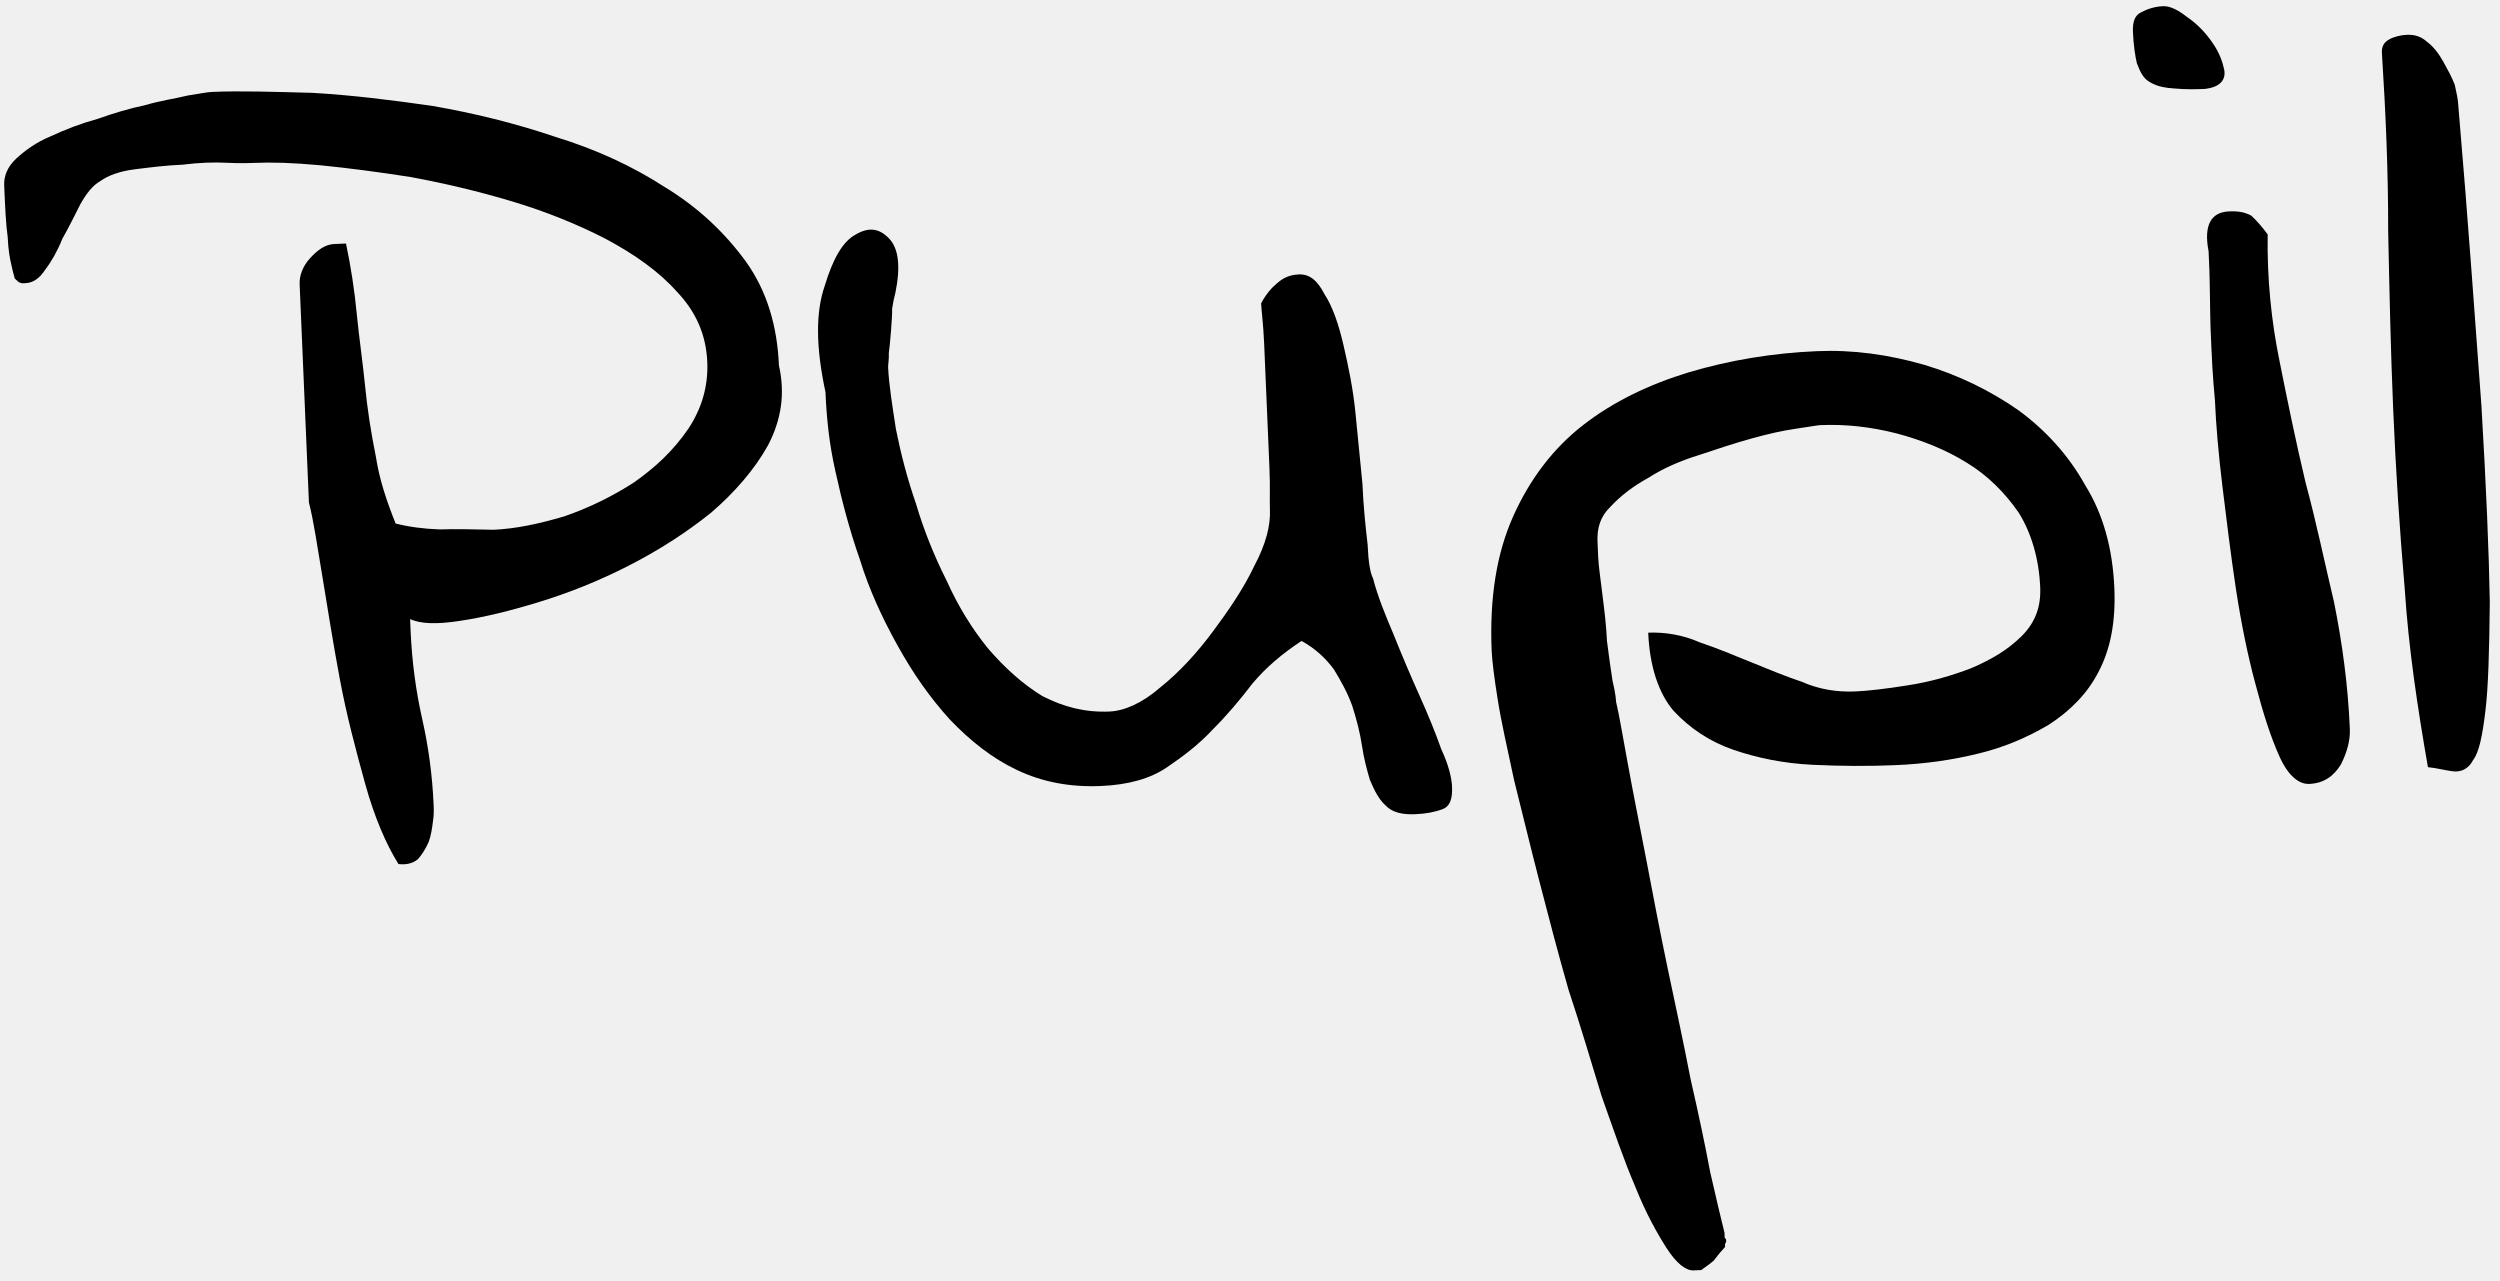
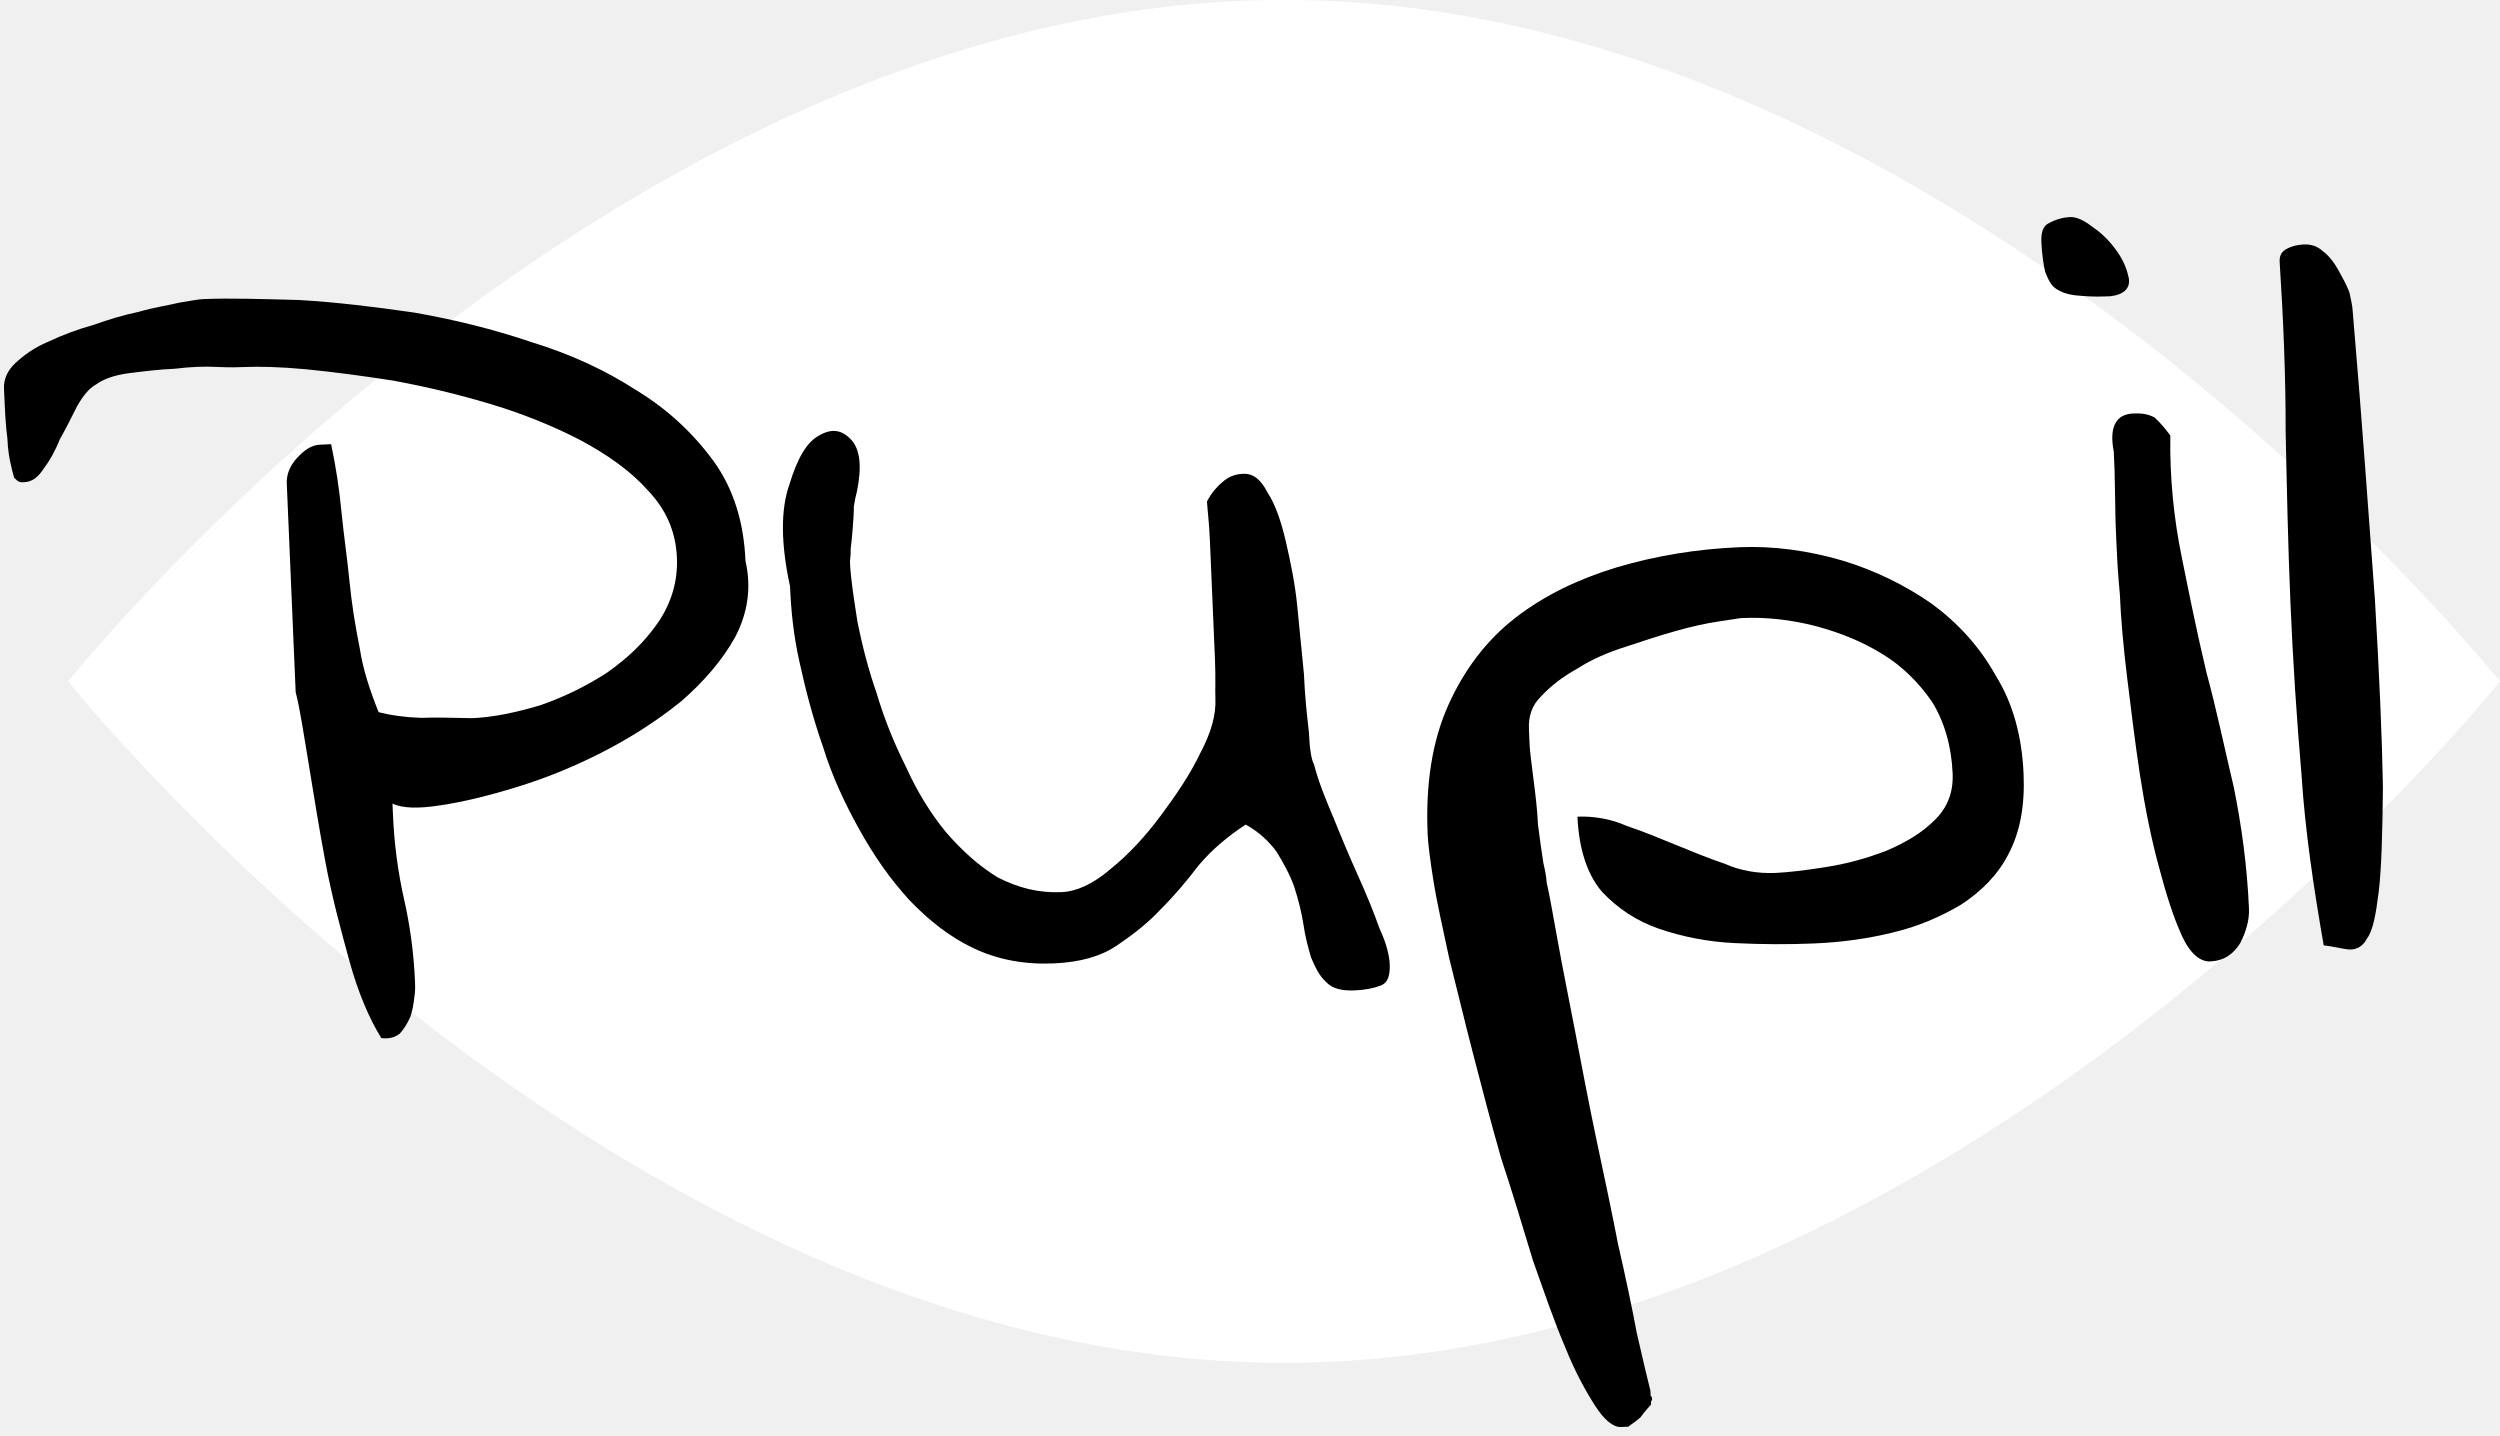
- <svg xmlns="http://www.w3.org/2000/svg" width="100%" height="100%" viewBox="0 0 1060 543" version="1.1" xml:space="preserve" style="fill-rule:evenodd;clip-rule:evenodd;stroke-linejoin:round;stroke-miterlimit:2;">
-   <g transform="matrix(5.55556,0,0,5.55556,-301.797,-343.288)">
-     <g transform="matrix(0.351333,-0.0149689,0.0149689,0.351333,-523.164,-770.13)">
-       <g transform="matrix(281.911,0,0,281.911,1533.58,2624.55)">
-         <path d="M0.301,-0C0.292,-0.016 0.284,-0.037 0.278,-0.063C0.272,-0.089 0.266,-0.116 0.262,-0.144C0.258,-0.172 0.255,-0.198 0.252,-0.223C0.249,-0.247 0.247,-0.267 0.244,-0.281L0.244,-0.449C0.244,-0.456 0.247,-0.463 0.253,-0.469C0.259,-0.475 0.265,-0.479 0.272,-0.479L0.281,-0.479C0.284,-0.461 0.286,-0.443 0.287,-0.424C0.288,-0.406 0.29,-0.387 0.291,-0.369C0.292,-0.351 0.294,-0.333 0.297,-0.314C0.299,-0.296 0.304,-0.279 0.31,-0.262C0.32,-0.259 0.331,-0.257 0.344,-0.256C0.355,-0.256 0.369,-0.255 0.385,-0.254C0.402,-0.254 0.42,-0.257 0.44,-0.262C0.46,-0.268 0.478,-0.276 0.495,-0.286C0.512,-0.297 0.526,-0.309 0.538,-0.325C0.549,-0.34 0.555,-0.357 0.555,-0.376C0.555,-0.397 0.548,-0.415 0.534,-0.431C0.521,-0.447 0.503,-0.461 0.481,-0.474C0.46,-0.486 0.436,-0.497 0.41,-0.506C0.384,-0.515 0.359,-0.522 0.333,-0.528C0.308,-0.533 0.285,-0.537 0.264,-0.54C0.242,-0.543 0.226,-0.544 0.214,-0.544C0.21,-0.544 0.203,-0.544 0.192,-0.545C0.182,-0.546 0.17,-0.546 0.158,-0.545C0.145,-0.545 0.133,-0.544 0.121,-0.543C0.109,-0.542 0.1,-0.539 0.094,-0.535C0.088,-0.532 0.083,-0.526 0.078,-0.518C0.073,-0.509 0.068,-0.5 0.063,-0.492C0.059,-0.483 0.054,-0.475 0.049,-0.469C0.044,-0.462 0.039,-0.459 0.033,-0.459L0.031,-0.459C0.031,-0.459 0.03,-0.459 0.028,-0.46C0.027,-0.461 0.026,-0.462 0.025,-0.463C0.025,-0.464 0.024,-0.467 0.023,-0.473C0.022,-0.478 0.021,-0.485 0.021,-0.495C0.02,-0.505 0.02,-0.518 0.02,-0.535C0.02,-0.542 0.023,-0.549 0.03,-0.555C0.037,-0.561 0.046,-0.567 0.057,-0.571C0.069,-0.576 0.081,-0.58 0.094,-0.583C0.107,-0.587 0.119,-0.59 0.131,-0.592C0.143,-0.595 0.154,-0.596 0.164,-0.598C0.173,-0.599 0.179,-0.6 0.183,-0.6C0.205,-0.6 0.231,-0.598 0.26,-0.596C0.29,-0.593 0.32,-0.588 0.352,-0.582C0.384,-0.575 0.415,-0.566 0.446,-0.554C0.477,-0.543 0.504,-0.529 0.528,-0.512C0.552,-0.496 0.572,-0.476 0.588,-0.452C0.603,-0.429 0.61,-0.402 0.61,-0.371C0.614,-0.349 0.61,-0.329 0.599,-0.31C0.588,-0.292 0.572,-0.275 0.553,-0.26C0.534,-0.246 0.512,-0.233 0.488,-0.222C0.464,-0.211 0.441,-0.203 0.418,-0.197C0.395,-0.191 0.375,-0.187 0.356,-0.185C0.338,-0.183 0.326,-0.184 0.318,-0.188L0.318,-0.179C0.318,-0.156 0.32,-0.133 0.324,-0.111C0.328,-0.089 0.33,-0.067 0.33,-0.044C0.33,-0.041 0.33,-0.037 0.329,-0.032C0.328,-0.026 0.327,-0.021 0.325,-0.016C0.322,-0.01 0.319,-0.006 0.316,-0.003C0.312,0 0.307,0.001 0.301,-0Z" style="fill-rule:nonzero;" />
+ <svg xmlns="http://www.w3.org/2000/svg" width="100%" height="100%" viewBox="0 0 3996 2294" version="1.1" xml:space="preserve" style="fill-rule:evenodd;clip-rule:evenodd;stroke-linejoin:round;stroke-miterlimit:2;">
+   <g transform="matrix(1.33333,0,0,1.33333,-5994.59,-2678.95)">
+     <g transform="matrix(1,0,0,1,3452.28,1634.65)">
+       <g transform="matrix(5.19258,0,0,6.10656,-9450.85,-22029.8)">
+         <path d="M2317.5,3668.89C2472.44,3668.89 2598.22,3802.67 2598.22,3802.67C2598.22,3802.67 2472.44,3936.44 2317.5,3936.44C2162.57,3936.44 2036.79,3802.67 2036.79,3802.67C2036.79,3802.67 2162.57,3668.89 2317.5,3668.89Z" style="fill:white;" />
      </g>
-       <g transform="matrix(281.911,0,0,281.911,1710.6,2624.55)">
-         <path d="M0.375,-0.142C0.36,-0.133 0.347,-0.123 0.336,-0.111C0.326,-0.099 0.315,-0.087 0.304,-0.077C0.293,-0.066 0.28,-0.057 0.267,-0.049C0.254,-0.041 0.237,-0.037 0.216,-0.037C0.192,-0.037 0.171,-0.042 0.152,-0.052C0.133,-0.062 0.117,-0.076 0.102,-0.093C0.087,-0.111 0.075,-0.13 0.064,-0.152C0.053,-0.174 0.044,-0.196 0.038,-0.219C0.031,-0.242 0.026,-0.265 0.022,-0.288C0.018,-0.31 0.017,-0.33 0.017,-0.349C0.011,-0.384 0.012,-0.411 0.02,-0.431C0.027,-0.451 0.035,-0.464 0.045,-0.469C0.056,-0.475 0.064,-0.473 0.071,-0.465C0.078,-0.457 0.079,-0.443 0.074,-0.423C0.073,-0.42 0.072,-0.416 0.071,-0.411C0.071,-0.405 0.068,-0.382 0.067,-0.377C0.067,-0.372 0.066,-0.368 0.066,-0.366C0.066,-0.353 0.068,-0.336 0.07,-0.318C0.073,-0.299 0.077,-0.28 0.083,-0.26C0.088,-0.24 0.095,-0.22 0.104,-0.2C0.112,-0.18 0.122,-0.162 0.134,-0.146C0.146,-0.131 0.159,-0.118 0.174,-0.108C0.19,-0.099 0.206,-0.094 0.225,-0.094C0.236,-0.094 0.25,-0.099 0.265,-0.111C0.28,-0.122 0.294,-0.136 0.307,-0.152C0.32,-0.168 0.332,-0.184 0.341,-0.201C0.351,-0.218 0.355,-0.232 0.355,-0.244C0.355,-0.251 0.356,-0.261 0.356,-0.276C0.356,-0.291 0.356,-0.307 0.356,-0.324C0.356,-0.341 0.356,-0.357 0.356,-0.372C0.356,-0.387 0.355,-0.397 0.355,-0.403C0.359,-0.41 0.364,-0.415 0.368,-0.418C0.373,-0.422 0.378,-0.424 0.385,-0.424C0.393,-0.424 0.399,-0.419 0.404,-0.408C0.41,-0.398 0.414,-0.384 0.417,-0.368C0.42,-0.352 0.423,-0.334 0.424,-0.315C0.425,-0.297 0.426,-0.278 0.427,-0.261C0.427,-0.243 0.428,-0.228 0.429,-0.214C0.429,-0.201 0.43,-0.192 0.432,-0.188C0.435,-0.174 0.44,-0.16 0.446,-0.144C0.452,-0.127 0.458,-0.111 0.464,-0.096C0.47,-0.081 0.475,-0.067 0.479,-0.054C0.484,-0.042 0.486,-0.032 0.486,-0.025C0.486,-0.016 0.484,-0.01 0.478,-0.008C0.472,-0.006 0.465,-0.005 0.457,-0.005C0.447,-0.005 0.439,-0.007 0.434,-0.013C0.429,-0.018 0.426,-0.025 0.423,-0.033C0.421,-0.041 0.419,-0.05 0.418,-0.06C0.417,-0.069 0.415,-0.079 0.412,-0.09C0.409,-0.1 0.404,-0.11 0.399,-0.119C0.393,-0.128 0.385,-0.136 0.375,-0.142Z" style="fill-rule:nonzero;" />
-       </g>
-       <g transform="matrix(281.911,0,0,281.911,1852.1,2624.55)">
-         <path d="M0.019,-0.128C0.019,-0.169 0.026,-0.203 0.04,-0.231C0.054,-0.259 0.073,-0.282 0.097,-0.299C0.121,-0.316 0.149,-0.328 0.18,-0.336C0.212,-0.344 0.245,-0.348 0.279,-0.348C0.307,-0.348 0.334,-0.343 0.361,-0.334C0.387,-0.325 0.411,-0.312 0.432,-0.296C0.452,-0.28 0.469,-0.26 0.481,-0.236C0.494,-0.213 0.5,-0.186 0.5,-0.156C0.5,-0.13 0.495,-0.109 0.485,-0.092C0.476,-0.076 0.462,-0.063 0.445,-0.053C0.428,-0.044 0.41,-0.037 0.389,-0.033C0.369,-0.029 0.348,-0.027 0.326,-0.027C0.305,-0.027 0.284,-0.028 0.262,-0.03C0.24,-0.032 0.22,-0.037 0.202,-0.044C0.184,-0.051 0.169,-0.062 0.157,-0.076C0.146,-0.09 0.14,-0.111 0.14,-0.137C0.153,-0.137 0.167,-0.134 0.179,-0.128C0.192,-0.123 0.205,-0.117 0.218,-0.111C0.231,-0.105 0.244,-0.099 0.257,-0.094C0.269,-0.088 0.283,-0.085 0.297,-0.085C0.307,-0.085 0.321,-0.086 0.338,-0.088C0.356,-0.09 0.372,-0.094 0.387,-0.099C0.403,-0.105 0.416,-0.112 0.427,-0.122C0.438,-0.132 0.443,-0.144 0.443,-0.159C0.443,-0.181 0.438,-0.201 0.429,-0.217C0.419,-0.233 0.406,-0.247 0.391,-0.257C0.375,-0.268 0.357,-0.276 0.338,-0.282C0.318,-0.288 0.299,-0.291 0.279,-0.291C0.277,-0.291 0.27,-0.29 0.26,-0.289C0.25,-0.288 0.239,-0.286 0.226,-0.283C0.213,-0.28 0.199,-0.276 0.185,-0.272C0.17,-0.268 0.157,-0.263 0.145,-0.256C0.133,-0.25 0.123,-0.243 0.115,-0.235C0.107,-0.228 0.104,-0.219 0.104,-0.209L0.104,-0.197C0.104,-0.19 0.105,-0.181 0.106,-0.168C0.107,-0.156 0.108,-0.144 0.108,-0.132C0.109,-0.12 0.11,-0.11 0.111,-0.101C0.113,-0.091 0.113,-0.086 0.113,-0.085C0.115,-0.075 0.117,-0.058 0.12,-0.037C0.123,-0.015 0.127,0.01 0.131,0.037C0.135,0.064 0.139,0.092 0.144,0.122C0.149,0.152 0.154,0.181 0.158,0.208C0.163,0.235 0.167,0.259 0.17,0.28C0.174,0.302 0.177,0.317 0.179,0.327C0.179,0.328 0.179,0.33 0.179,0.331C0.18,0.332 0.18,0.332 0.18,0.333L0.18,0.334L0.179,0.336L0.179,0.338C0.177,0.34 0.174,0.343 0.17,0.348C0.165,0.352 0.161,0.354 0.16,0.355L0.154,0.355C0.148,0.355 0.141,0.349 0.134,0.337C0.127,0.325 0.119,0.309 0.112,0.289C0.104,0.268 0.097,0.244 0.089,0.218C0.082,0.191 0.075,0.163 0.067,0.135C0.06,0.106 0.054,0.078 0.048,0.05C0.042,0.022 0.037,-0.004 0.032,-0.028C0.028,-0.052 0.024,-0.073 0.022,-0.091C0.02,-0.108 0.019,-0.121 0.019,-0.128Z" style="fill-rule:nonzero;" />
-       </g>
-       <g transform="matrix(281.911,0,0,281.911,1998.84,2624.55)">
-         <path d="M0.062,-0.338L0.062,-0.353C0.062,-0.36 0.063,-0.39 0.063,-0.397L0.063,-0.412C0.06,-0.432 0.066,-0.442 0.08,-0.442C0.087,-0.442 0.092,-0.441 0.097,-0.438C0.101,-0.434 0.105,-0.429 0.109,-0.423C0.107,-0.389 0.109,-0.356 0.114,-0.325C0.119,-0.293 0.124,-0.262 0.13,-0.231C0.137,-0.2 0.142,-0.169 0.148,-0.138C0.153,-0.106 0.156,-0.074 0.156,-0.04C0.156,-0.031 0.153,-0.022 0.148,-0.013C0.142,-0.004 0.134,0.001 0.123,0.001C0.115,0.001 0.107,-0.006 0.101,-0.021C0.095,-0.036 0.09,-0.054 0.085,-0.077C0.08,-0.099 0.076,-0.124 0.073,-0.151C0.07,-0.179 0.068,-0.205 0.066,-0.23C0.064,-0.255 0.063,-0.278 0.063,-0.297C0.062,-0.317 0.062,-0.331 0.062,-0.338ZM0.012,-0.583C0.012,-0.591 0.014,-0.596 0.019,-0.598C0.023,-0.6 0.029,-0.602 0.036,-0.602C0.041,-0.602 0.047,-0.599 0.054,-0.593C0.062,-0.587 0.068,-0.58 0.073,-0.572C0.078,-0.564 0.08,-0.557 0.081,-0.551C0.082,-0.543 0.077,-0.538 0.066,-0.537L0.062,-0.537C0.052,-0.537 0.044,-0.538 0.037,-0.539C0.031,-0.54 0.026,-0.542 0.022,-0.545C0.018,-0.548 0.016,-0.553 0.014,-0.559C0.013,-0.564 0.012,-0.573 0.012,-0.583Z" style="fill-rule:nonzero;" />
-       </g>
-       <g transform="matrix(281.911,0,0,281.911,2048.12,2624.55)">
-         <path d="M0.04,-0.008C0.034,-0.054 0.029,-0.1 0.028,-0.146C0.026,-0.192 0.025,-0.238 0.025,-0.284C0.025,-0.33 0.026,-0.376 0.027,-0.422C0.029,-0.467 0.029,-0.513 0.028,-0.559C0.028,-0.564 0.03,-0.567 0.034,-0.569C0.038,-0.571 0.043,-0.572 0.048,-0.572C0.054,-0.572 0.059,-0.57 0.063,-0.566C0.068,-0.562 0.072,-0.556 0.075,-0.55C0.078,-0.544 0.081,-0.538 0.083,-0.532C0.084,-0.526 0.085,-0.521 0.085,-0.517C0.089,-0.424 0.091,-0.346 0.093,-0.284C0.094,-0.222 0.094,-0.171 0.093,-0.133C0.091,-0.095 0.089,-0.067 0.086,-0.049C0.083,-0.031 0.08,-0.018 0.075,-0.012C0.071,-0.005 0.065,-0.003 0.059,-0.004C0.053,-0.005 0.047,-0.007 0.04,-0.008Z" style="fill-rule:nonzero;" />
+     </g>
+     <g transform="matrix(1,0,0,1,3452.28,1634.65)">
+       <g transform="matrix(5.28172,-0.225033,0.225033,5.28172,-7637.92,-11878.9)">
+         <g transform="matrix(281.911,0,0,281.911,1533.58,2624.55)">
+           <path d="M0.301,-0C0.292,-0.016 0.284,-0.037 0.278,-0.063C0.272,-0.089 0.266,-0.116 0.262,-0.144C0.258,-0.172 0.255,-0.198 0.252,-0.223C0.249,-0.247 0.247,-0.267 0.244,-0.281L0.244,-0.449C0.244,-0.456 0.247,-0.463 0.253,-0.469C0.259,-0.475 0.265,-0.479 0.272,-0.479L0.281,-0.479C0.284,-0.461 0.286,-0.443 0.287,-0.424C0.288,-0.406 0.29,-0.387 0.291,-0.369C0.292,-0.351 0.294,-0.333 0.297,-0.314C0.299,-0.296 0.304,-0.279 0.31,-0.262C0.32,-0.259 0.331,-0.257 0.344,-0.256C0.355,-0.256 0.369,-0.255 0.385,-0.254C0.402,-0.254 0.42,-0.257 0.44,-0.262C0.46,-0.268 0.478,-0.276 0.495,-0.286C0.512,-0.297 0.526,-0.309 0.538,-0.325C0.549,-0.34 0.555,-0.357 0.555,-0.376C0.555,-0.397 0.548,-0.415 0.534,-0.431C0.521,-0.447 0.503,-0.461 0.481,-0.474C0.46,-0.486 0.436,-0.497 0.41,-0.506C0.384,-0.515 0.359,-0.522 0.333,-0.528C0.308,-0.533 0.285,-0.537 0.264,-0.54C0.242,-0.543 0.226,-0.544 0.214,-0.544C0.21,-0.544 0.203,-0.544 0.192,-0.545C0.182,-0.546 0.17,-0.546 0.158,-0.545C0.145,-0.545 0.133,-0.544 0.121,-0.543C0.109,-0.542 0.1,-0.539 0.094,-0.535C0.088,-0.532 0.083,-0.526 0.078,-0.518C0.073,-0.509 0.068,-0.5 0.063,-0.492C0.059,-0.483 0.054,-0.475 0.049,-0.469C0.044,-0.462 0.039,-0.459 0.033,-0.459L0.031,-0.459C0.031,-0.459 0.03,-0.459 0.028,-0.46C0.027,-0.461 0.026,-0.462 0.025,-0.463C0.025,-0.464 0.024,-0.467 0.023,-0.473C0.022,-0.478 0.021,-0.485 0.021,-0.495C0.02,-0.505 0.02,-0.518 0.02,-0.535C0.02,-0.542 0.023,-0.549 0.03,-0.555C0.037,-0.561 0.046,-0.567 0.057,-0.571C0.069,-0.576 0.081,-0.58 0.094,-0.583C0.107,-0.587 0.119,-0.59 0.131,-0.592C0.143,-0.595 0.154,-0.596 0.164,-0.598C0.173,-0.599 0.179,-0.6 0.183,-0.6C0.205,-0.6 0.231,-0.598 0.26,-0.596C0.29,-0.593 0.32,-0.588 0.352,-0.582C0.384,-0.575 0.415,-0.566 0.446,-0.554C0.477,-0.543 0.504,-0.529 0.528,-0.512C0.552,-0.496 0.572,-0.476 0.588,-0.452C0.603,-0.429 0.61,-0.402 0.61,-0.371C0.614,-0.349 0.61,-0.329 0.599,-0.31C0.588,-0.292 0.572,-0.275 0.553,-0.26C0.534,-0.246 0.512,-0.233 0.488,-0.222C0.464,-0.211 0.441,-0.203 0.418,-0.197C0.395,-0.191 0.375,-0.187 0.356,-0.185C0.338,-0.183 0.326,-0.184 0.318,-0.188L0.318,-0.179C0.318,-0.156 0.32,-0.133 0.324,-0.111C0.328,-0.089 0.33,-0.067 0.33,-0.044C0.33,-0.041 0.33,-0.037 0.329,-0.032C0.328,-0.026 0.327,-0.021 0.325,-0.016C0.322,-0.01 0.319,-0.006 0.316,-0.003C0.312,0 0.307,0.001 0.301,-0Z" style="fill-rule:nonzero;" />
+         </g>
+         <g transform="matrix(281.911,0,0,281.911,1710.6,2624.55)">
+           <path d="M0.375,-0.142C0.36,-0.133 0.347,-0.123 0.336,-0.111C0.326,-0.099 0.315,-0.087 0.304,-0.077C0.293,-0.066 0.28,-0.057 0.267,-0.049C0.254,-0.041 0.237,-0.037 0.216,-0.037C0.192,-0.037 0.171,-0.042 0.152,-0.052C0.133,-0.062 0.117,-0.076 0.102,-0.093C0.087,-0.111 0.075,-0.13 0.064,-0.152C0.053,-0.174 0.044,-0.196 0.038,-0.219C0.031,-0.242 0.026,-0.265 0.022,-0.288C0.018,-0.31 0.017,-0.33 0.017,-0.349C0.011,-0.384 0.012,-0.411 0.02,-0.431C0.027,-0.451 0.035,-0.464 0.045,-0.469C0.056,-0.475 0.064,-0.473 0.071,-0.465C0.078,-0.457 0.079,-0.443 0.074,-0.423C0.073,-0.42 0.072,-0.416 0.071,-0.411C0.071,-0.405 0.068,-0.382 0.067,-0.377C0.067,-0.372 0.066,-0.368 0.066,-0.366C0.066,-0.353 0.068,-0.336 0.07,-0.318C0.073,-0.299 0.077,-0.28 0.083,-0.26C0.088,-0.24 0.095,-0.22 0.104,-0.2C0.112,-0.18 0.122,-0.162 0.134,-0.146C0.146,-0.131 0.159,-0.118 0.174,-0.108C0.19,-0.099 0.206,-0.094 0.225,-0.094C0.236,-0.094 0.25,-0.099 0.265,-0.111C0.28,-0.122 0.294,-0.136 0.307,-0.152C0.32,-0.168 0.332,-0.184 0.341,-0.201C0.351,-0.218 0.355,-0.232 0.355,-0.244C0.355,-0.251 0.356,-0.261 0.356,-0.276C0.356,-0.291 0.356,-0.307 0.356,-0.324C0.356,-0.341 0.356,-0.357 0.356,-0.372C0.356,-0.387 0.355,-0.397 0.355,-0.403C0.359,-0.41 0.364,-0.415 0.368,-0.418C0.373,-0.422 0.378,-0.424 0.385,-0.424C0.393,-0.424 0.399,-0.419 0.404,-0.408C0.41,-0.398 0.414,-0.384 0.417,-0.368C0.42,-0.352 0.423,-0.334 0.424,-0.315C0.425,-0.297 0.426,-0.278 0.427,-0.261C0.427,-0.243 0.428,-0.228 0.429,-0.214C0.429,-0.201 0.43,-0.192 0.432,-0.188C0.435,-0.174 0.44,-0.16 0.446,-0.144C0.452,-0.127 0.458,-0.111 0.464,-0.096C0.47,-0.081 0.475,-0.067 0.479,-0.054C0.484,-0.042 0.486,-0.032 0.486,-0.025C0.486,-0.016 0.484,-0.01 0.478,-0.008C0.472,-0.006 0.465,-0.005 0.457,-0.005C0.447,-0.005 0.439,-0.007 0.434,-0.013C0.429,-0.018 0.426,-0.025 0.423,-0.033C0.421,-0.041 0.419,-0.05 0.418,-0.06C0.417,-0.069 0.415,-0.079 0.412,-0.09C0.409,-0.1 0.404,-0.11 0.399,-0.119C0.393,-0.128 0.385,-0.136 0.375,-0.142Z" style="fill-rule:nonzero;" />
+         </g>
+         <g transform="matrix(281.911,0,0,281.911,1852.1,2624.55)">
+           <path d="M0.019,-0.128C0.019,-0.169 0.026,-0.203 0.04,-0.231C0.054,-0.259 0.073,-0.282 0.097,-0.299C0.121,-0.316 0.149,-0.328 0.18,-0.336C0.212,-0.344 0.245,-0.348 0.279,-0.348C0.307,-0.348 0.334,-0.343 0.361,-0.334C0.387,-0.325 0.411,-0.312 0.432,-0.296C0.452,-0.28 0.469,-0.26 0.481,-0.236C0.494,-0.213 0.5,-0.186 0.5,-0.156C0.5,-0.13 0.495,-0.109 0.485,-0.092C0.476,-0.076 0.462,-0.063 0.445,-0.053C0.428,-0.044 0.41,-0.037 0.389,-0.033C0.369,-0.029 0.348,-0.027 0.326,-0.027C0.305,-0.027 0.284,-0.028 0.262,-0.03C0.24,-0.032 0.22,-0.037 0.202,-0.044C0.184,-0.051 0.169,-0.062 0.157,-0.076C0.146,-0.09 0.14,-0.111 0.14,-0.137C0.153,-0.137 0.167,-0.134 0.179,-0.128C0.192,-0.123 0.205,-0.117 0.218,-0.111C0.231,-0.105 0.244,-0.099 0.257,-0.094C0.269,-0.088 0.283,-0.085 0.297,-0.085C0.307,-0.085 0.321,-0.086 0.338,-0.088C0.356,-0.09 0.372,-0.094 0.387,-0.099C0.403,-0.105 0.416,-0.112 0.427,-0.122C0.438,-0.132 0.443,-0.144 0.443,-0.159C0.443,-0.181 0.438,-0.201 0.429,-0.217C0.419,-0.233 0.406,-0.247 0.391,-0.257C0.375,-0.268 0.357,-0.276 0.338,-0.282C0.318,-0.288 0.299,-0.291 0.279,-0.291C0.277,-0.291 0.27,-0.29 0.26,-0.289C0.25,-0.288 0.239,-0.286 0.226,-0.283C0.213,-0.28 0.199,-0.276 0.185,-0.272C0.17,-0.268 0.157,-0.263 0.145,-0.256C0.133,-0.25 0.123,-0.243 0.115,-0.235C0.107,-0.228 0.104,-0.219 0.104,-0.209L0.104,-0.197C0.104,-0.19 0.105,-0.181 0.106,-0.168C0.107,-0.156 0.108,-0.144 0.108,-0.132C0.109,-0.12 0.11,-0.11 0.111,-0.101C0.113,-0.091 0.113,-0.086 0.113,-0.085C0.115,-0.075 0.117,-0.058 0.12,-0.037C0.123,-0.015 0.127,0.01 0.131,0.037C0.135,0.064 0.139,0.092 0.144,0.122C0.149,0.152 0.154,0.181 0.158,0.208C0.163,0.235 0.167,0.259 0.17,0.28C0.174,0.302 0.177,0.317 0.179,0.327C0.179,0.328 0.179,0.33 0.179,0.331C0.18,0.332 0.18,0.332 0.18,0.333L0.18,0.334L0.179,0.336L0.179,0.338C0.177,0.34 0.174,0.343 0.17,0.348C0.165,0.352 0.161,0.354 0.16,0.355L0.154,0.355C0.148,0.355 0.141,0.349 0.134,0.337C0.127,0.325 0.119,0.309 0.112,0.289C0.104,0.268 0.097,0.244 0.089,0.218C0.082,0.191 0.075,0.163 0.067,0.135C0.06,0.106 0.054,0.078 0.048,0.05C0.042,0.022 0.037,-0.004 0.032,-0.028C0.028,-0.052 0.024,-0.073 0.022,-0.091C0.02,-0.108 0.019,-0.121 0.019,-0.128Z" style="fill-rule:nonzero;" />
+         </g>
+         <g transform="matrix(281.911,0,0,281.911,1998.84,2624.55)">
+           <path d="M0.062,-0.338L0.062,-0.353C0.062,-0.36 0.063,-0.39 0.063,-0.397L0.063,-0.412C0.06,-0.432 0.066,-0.442 0.08,-0.442C0.087,-0.442 0.092,-0.441 0.097,-0.438C0.101,-0.434 0.105,-0.429 0.109,-0.423C0.107,-0.389 0.109,-0.356 0.114,-0.325C0.119,-0.293 0.124,-0.262 0.13,-0.231C0.137,-0.2 0.142,-0.169 0.148,-0.138C0.153,-0.106 0.156,-0.074 0.156,-0.04C0.156,-0.031 0.153,-0.022 0.148,-0.013C0.142,-0.004 0.134,0.001 0.123,0.001C0.115,0.001 0.107,-0.006 0.101,-0.021C0.095,-0.036 0.09,-0.054 0.085,-0.077C0.08,-0.099 0.076,-0.124 0.073,-0.151C0.07,-0.179 0.068,-0.205 0.066,-0.23C0.064,-0.255 0.063,-0.278 0.063,-0.297C0.062,-0.317 0.062,-0.331 0.062,-0.338ZM0.012,-0.583C0.012,-0.591 0.014,-0.596 0.019,-0.598C0.023,-0.6 0.029,-0.602 0.036,-0.602C0.041,-0.602 0.047,-0.599 0.054,-0.593C0.062,-0.587 0.068,-0.58 0.073,-0.572C0.078,-0.564 0.08,-0.557 0.081,-0.551C0.082,-0.543 0.077,-0.538 0.066,-0.537L0.062,-0.537C0.052,-0.537 0.044,-0.538 0.037,-0.539C0.031,-0.54 0.026,-0.542 0.022,-0.545C0.018,-0.548 0.016,-0.553 0.014,-0.559C0.013,-0.564 0.012,-0.573 0.012,-0.583Z" style="fill-rule:nonzero;" />
+         </g>
+         <g transform="matrix(281.911,0,0,281.911,2048.12,2624.55)">
+           <path d="M0.04,-0.008C0.034,-0.054 0.029,-0.1 0.028,-0.146C0.026,-0.192 0.025,-0.238 0.025,-0.284C0.025,-0.33 0.026,-0.376 0.027,-0.422C0.029,-0.467 0.029,-0.513 0.028,-0.559C0.028,-0.564 0.03,-0.567 0.034,-0.569C0.038,-0.571 0.043,-0.572 0.048,-0.572C0.054,-0.572 0.059,-0.57 0.063,-0.566C0.068,-0.562 0.072,-0.556 0.075,-0.55C0.078,-0.544 0.081,-0.538 0.083,-0.532C0.084,-0.526 0.085,-0.521 0.085,-0.517C0.089,-0.424 0.091,-0.346 0.093,-0.284C0.094,-0.222 0.094,-0.171 0.093,-0.133C0.091,-0.095 0.089,-0.067 0.086,-0.049C0.083,-0.031 0.08,-0.018 0.075,-0.012C0.071,-0.005 0.065,-0.003 0.059,-0.004C0.053,-0.005 0.047,-0.007 0.04,-0.008Z" style="fill-rule:nonzero;" />
+         </g>
      </g>
    </g>
  </g>
</svg>
